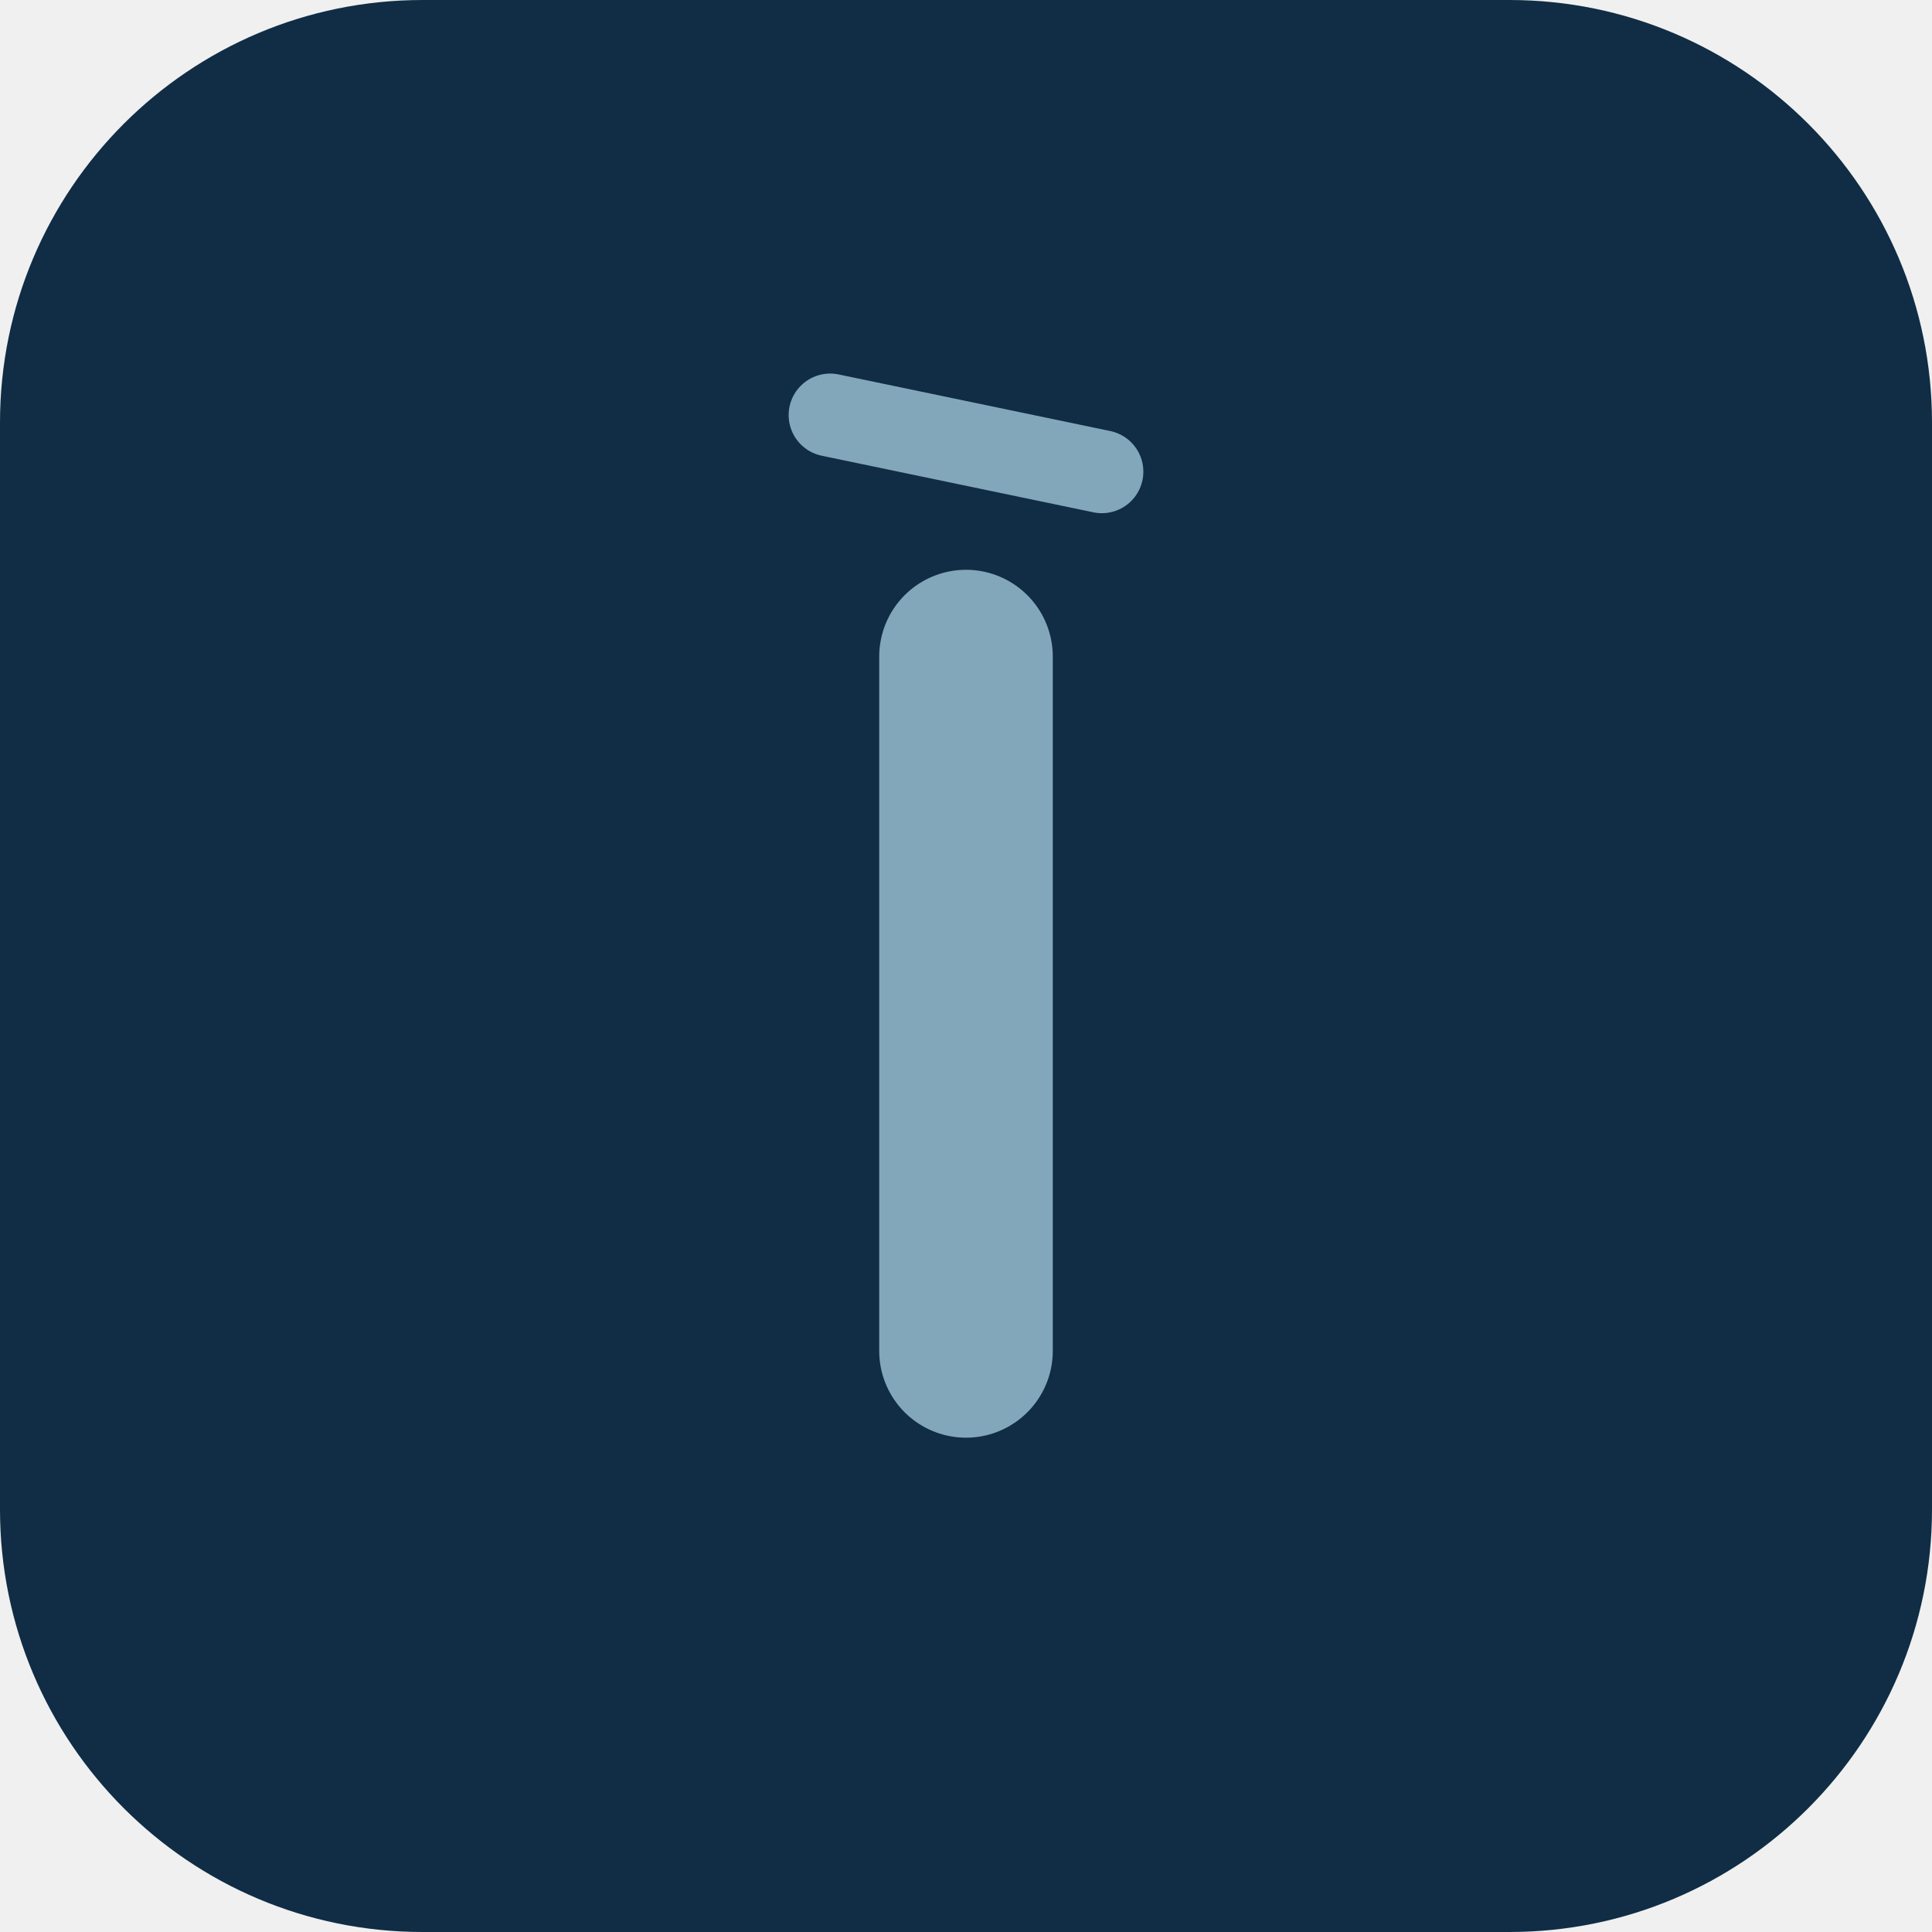
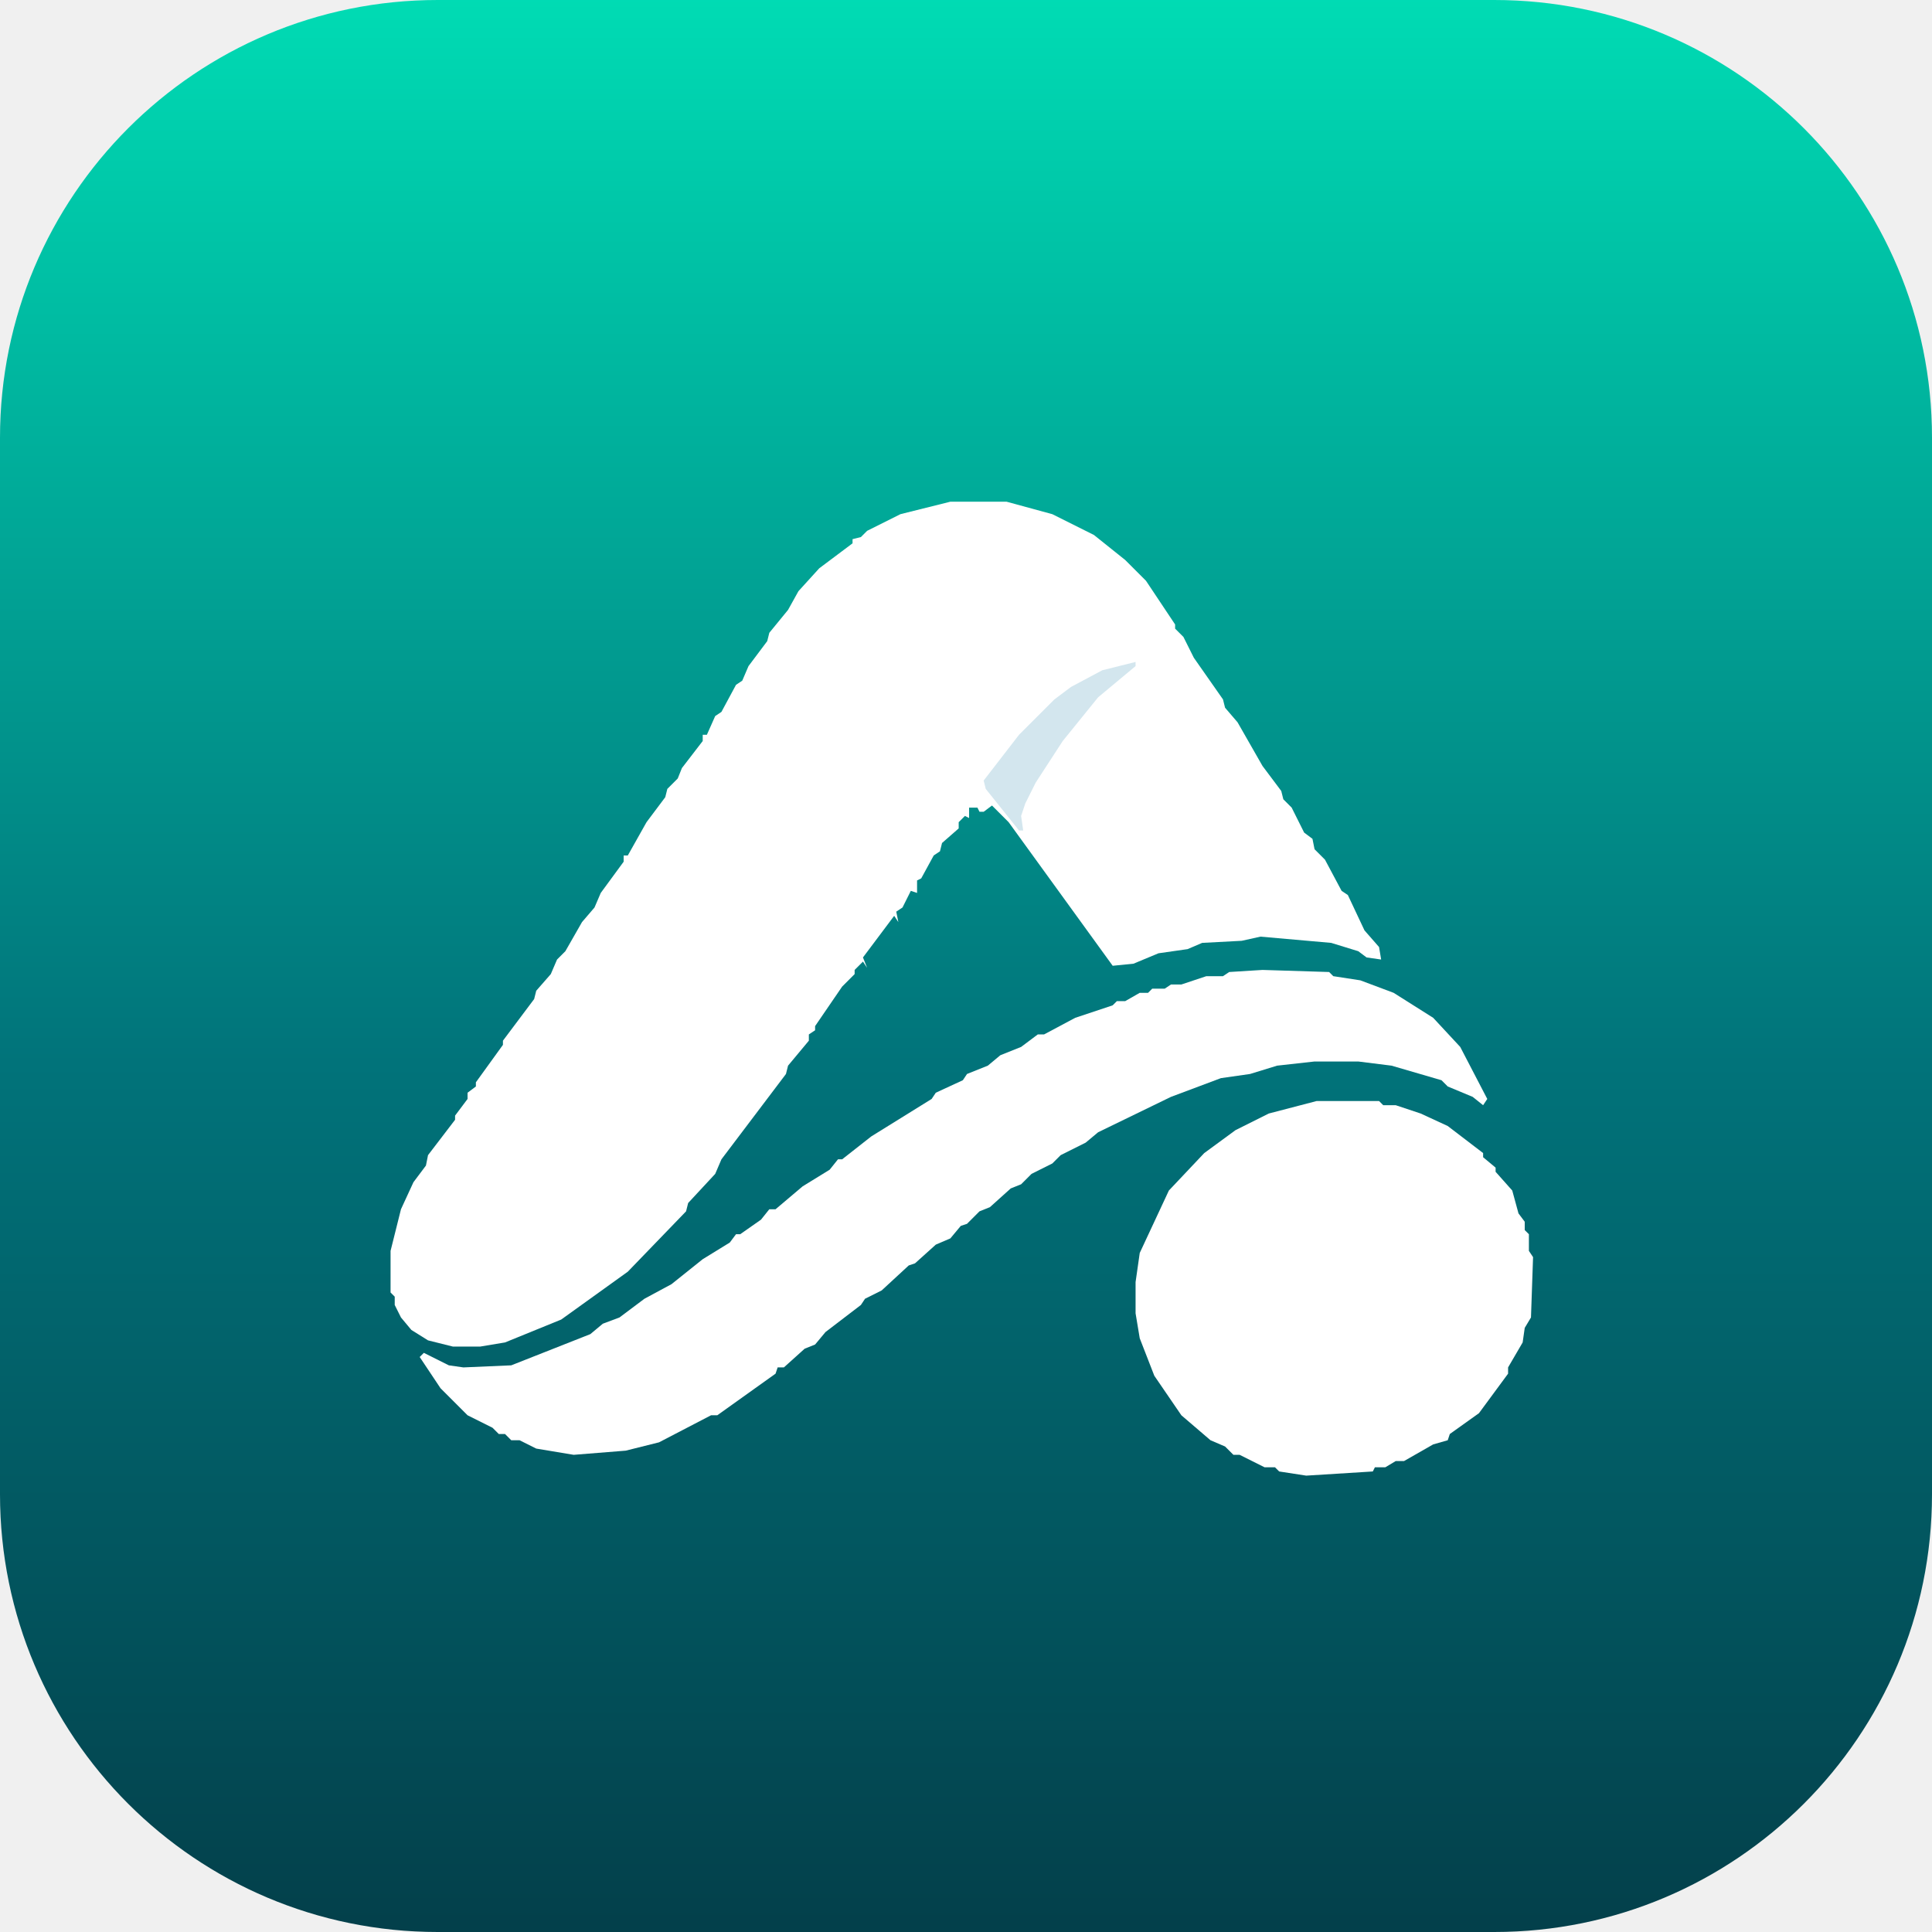
- <svg xmlns="http://www.w3.org/2000/svg" viewBox="0 0 512 512" width="512" height="512">
-   <rect width="512" height="512" rx="112" fill="#102d45" />
-   <g fill="none" stroke="#83a7ba" stroke-linecap="round">
-     <line x1="256" y1="174" x2="256" y2="358" stroke-width="46" />
-     <line x1="220" y1="110" x2="292" y2="125" stroke-width="22" />
+ <svg xmlns="http://www.w3.org/2000/svg" viewBox="0 0 512 512" role="img" aria-label="أمان">
+   <defs>
+     <linearGradient id="bg" x1="0" y1="0" x2="0" y2="1">
+       <stop offset="0" stop-color="#00dcb4" />
+       <stop offset="0.55" stop-color="#01737a" />
+       <stop offset="1" stop-color="#033f4a" />
+     </linearGradient>
+   </defs>
+   <rect width="512" height="512" rx="116" fill="url(#bg)" />
+   <g transform="translate(102.4 131.3) scale(0.5515)">
+     <path fill="#ffffff" d="M355 31L340 19L320 9L298 3L271 3L247 9L231 17L228 20L224 21L224 23L208 35L198 46L193 55L184 66L183 70L174 82L171 89L168 91L161 104L158 106L154 115L152 115L152 118L142 131L140 136L135 141L134 145L125 157L116 173L114 173L114 176L103 191L100 198L94 205L86 219L82 223L79 230L72 238L71 242L56 262L56 264L43 282L43 284L39 287L39 290L33 298L33 300L20 317L19 322L13 330L7 343L2 363L2 383L4 385L4 389L7 395L12 401L20 406L32 409L45 409L57 407L84 396L116 373L144 344L145 340L158 326L161 319L192 278L193 274L203 262L203 259L206 257L206 255L219 236L225 230L225 228L229 224L231 227L229 222L244 202L246 205L245 200L248 198L252 190L255 191L255 185L257 184L263 173L266 171L267 167L275 160L275 157L278 154L280 155L280 150L284 150L285 152L287 152L291 149L299 157L349 226L359 225L371 220L385 218L392 215L411 214L420 212L454 215L467 219L471 222L478 223L477 217L470 209L462 192L459 190L451 175L446 170L445 165L441 162L435 150L431 146L430 142L421 130L409 109L403 102L402 98L388 78L383 68L379 64L379 62L365 41Z" />
+     <path fill="#ffffff" d="M529 290L516 265L503 251L484 239L468 233L455 231L453 229L421 228L405 229L402 231L394 231L382 235L377 235L374 237L368 237L366 239L362 239L355 243L351 243L349 245L331 251L316 259L313 259L305 265L295 269L289 274L279 278L277 281L264 287L262 290L233 308L219 319L217 319L213 324L200 332L187 343L184 343L180 348L170 355L168 355L165 359L152 367L137 379L124 386L112 395L104 398L98 403L60 418L37 419L30 418L18 412L16 414L26 429L39 442L51 448L54 451L57 451L60 454L64 454L72 458L90 461L115 459L131 455L156 442L159 442L187 422L188 419L191 419L201 410L206 408L211 402L228 389L230 386L238 382L251 370L254 369L264 360L271 357L276 351L279 350L285 344L290 342L300 333L305 331L310 326L320 321L324 317L336 311L342 306L377 289L401 280L415 278L428 274L446 272L467 272L483 274L507 281L510 284L522 289L527 293Z" />
+     <path fill="#ffffff" d="M447 291L424 297L408 305L393 316L376 334L362 364L360 378L360 393L362 405L369 423L382 442L396 454L403 457L407 461L410 461L422 467L427 467L429 469L442 471L474 469L475 467L480 467L485 464L489 464L503 456L510 454L511 451L525 441L539 422L539 419L546 407L547 400L550 395L551 366L549 363L549 355L547 353L547 349L544 345L541 334L533 325L533 323L527 318L527 316L510 303L497 297L485 293L479 293L477 291Z" />
+     <path fill="#d3e6ee" d="M360 80L344 84L329 92L321 98L304 115L287 137L288 141L304 161L306 161L305 154L307 148L312 138L325 118L342 97L360 82Z" />
  </g>
</svg>
